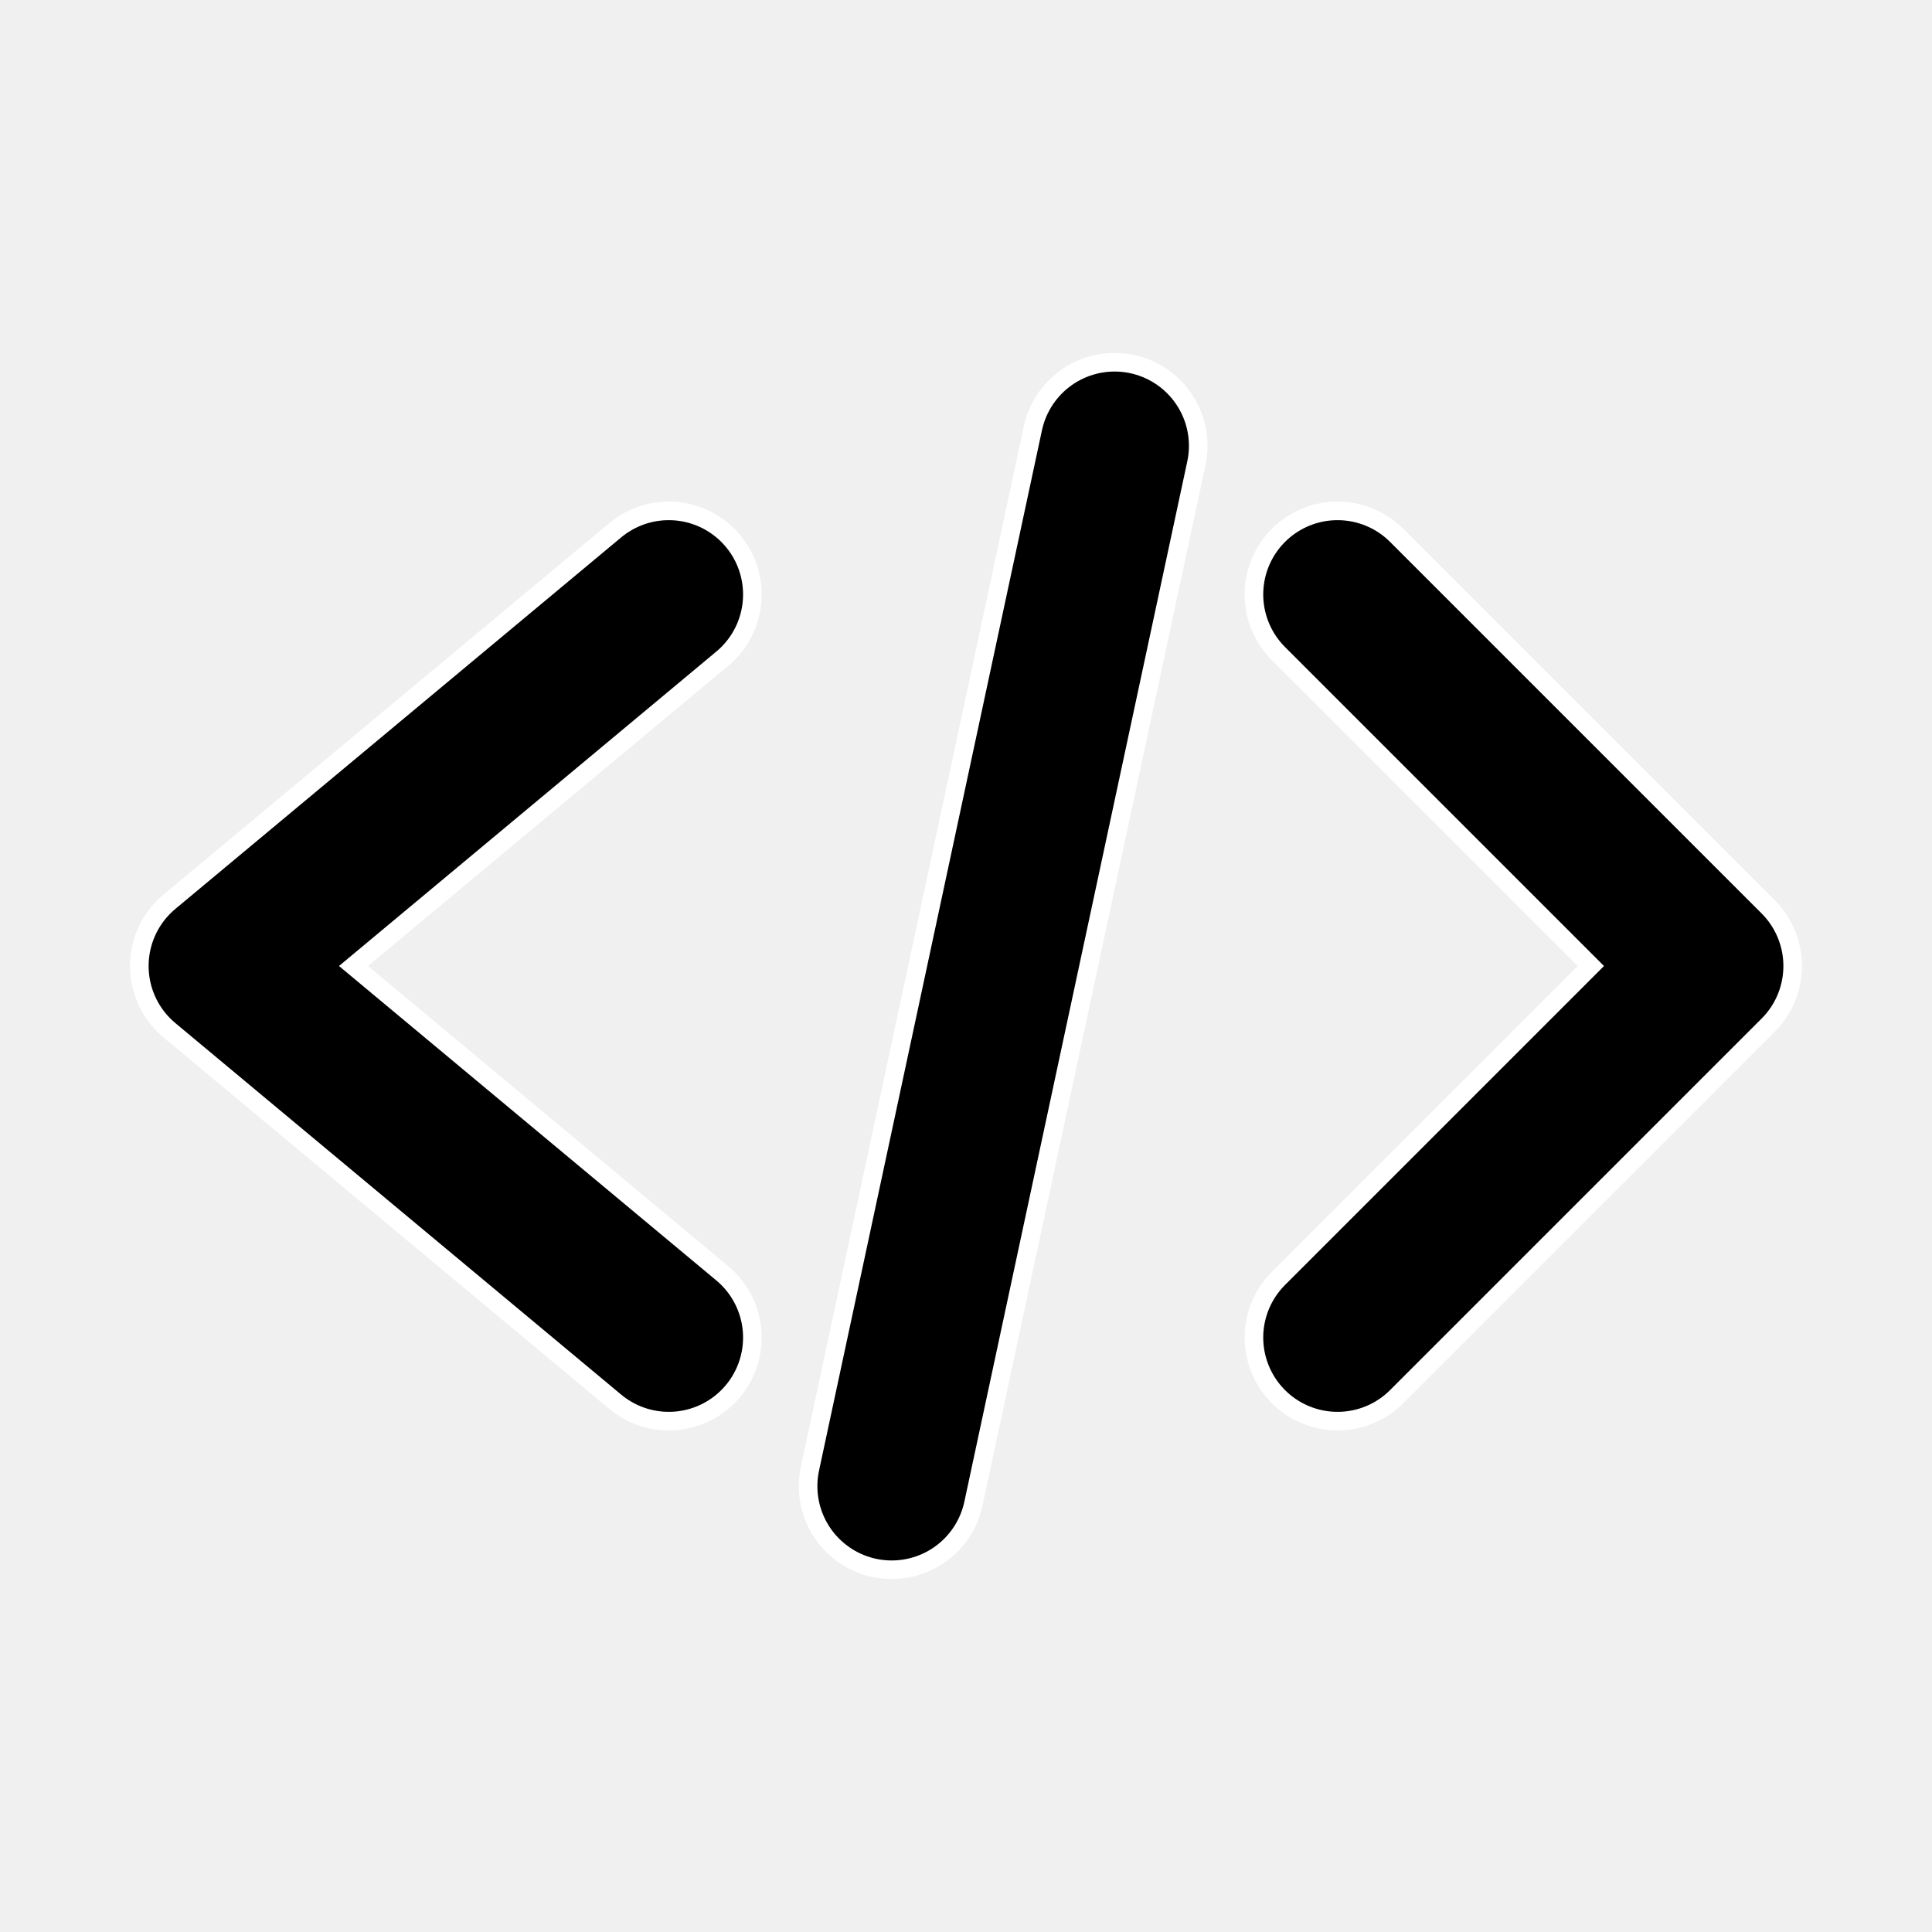
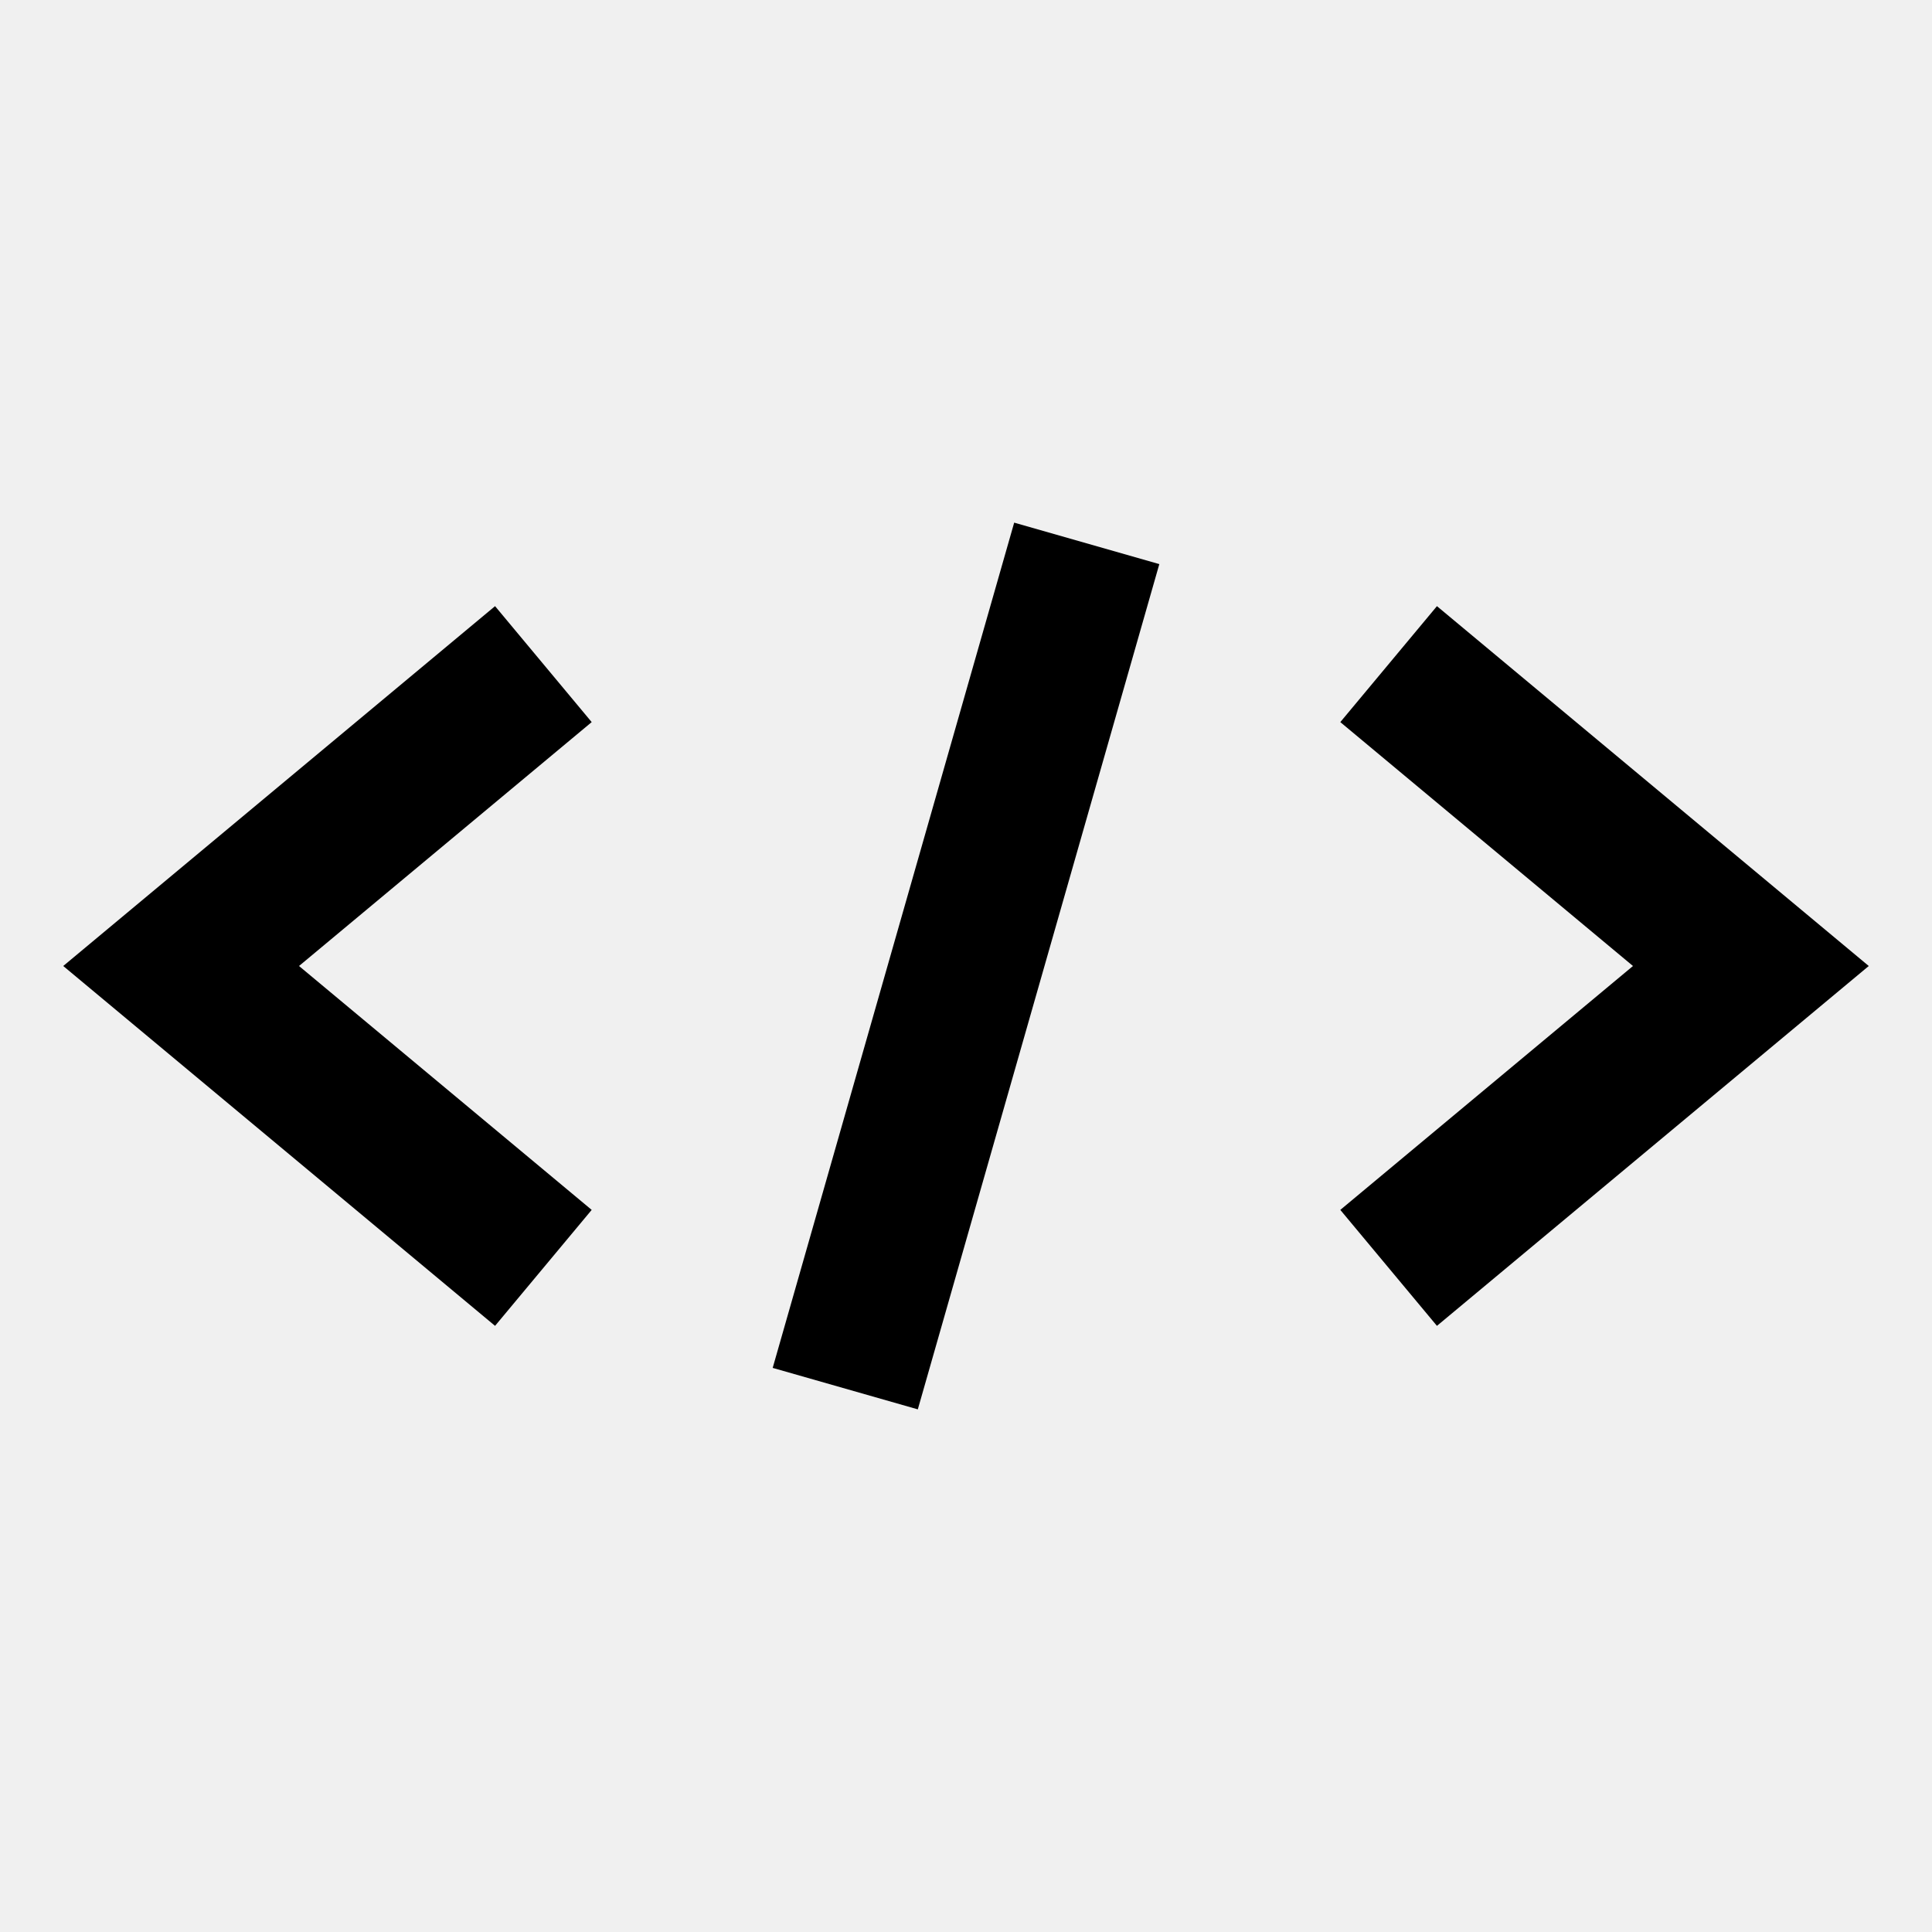
- <svg xmlns="http://www.w3.org/2000/svg" viewBox="0 0 26 26" height="64" width="64" stroke-linejoin="round" stroke-linecap="round">
-   <path d="M9 18 3 13 9 8M15 6 12 20M18 8 23 13 18 18" fill="none" stroke="#fff" stroke-width="2.5" />
-   <path d="M9 18 3 13 9 8M15 6 12 20M18 8 23 13 18 18" fill="none" stroke="#000" stroke-width="2" />
+ <svg xmlns="http://www.w3.org/2000/svg" viewBox="0 0 32 32" height="64" width="64">
+   <path d="M 9 21 L 3 16 L 9 11 M 18 9 L 14 23 M 23 11 L 29 16 L 23 21" fill="none" stroke="#000" stroke-width="2.5" />
</svg>
